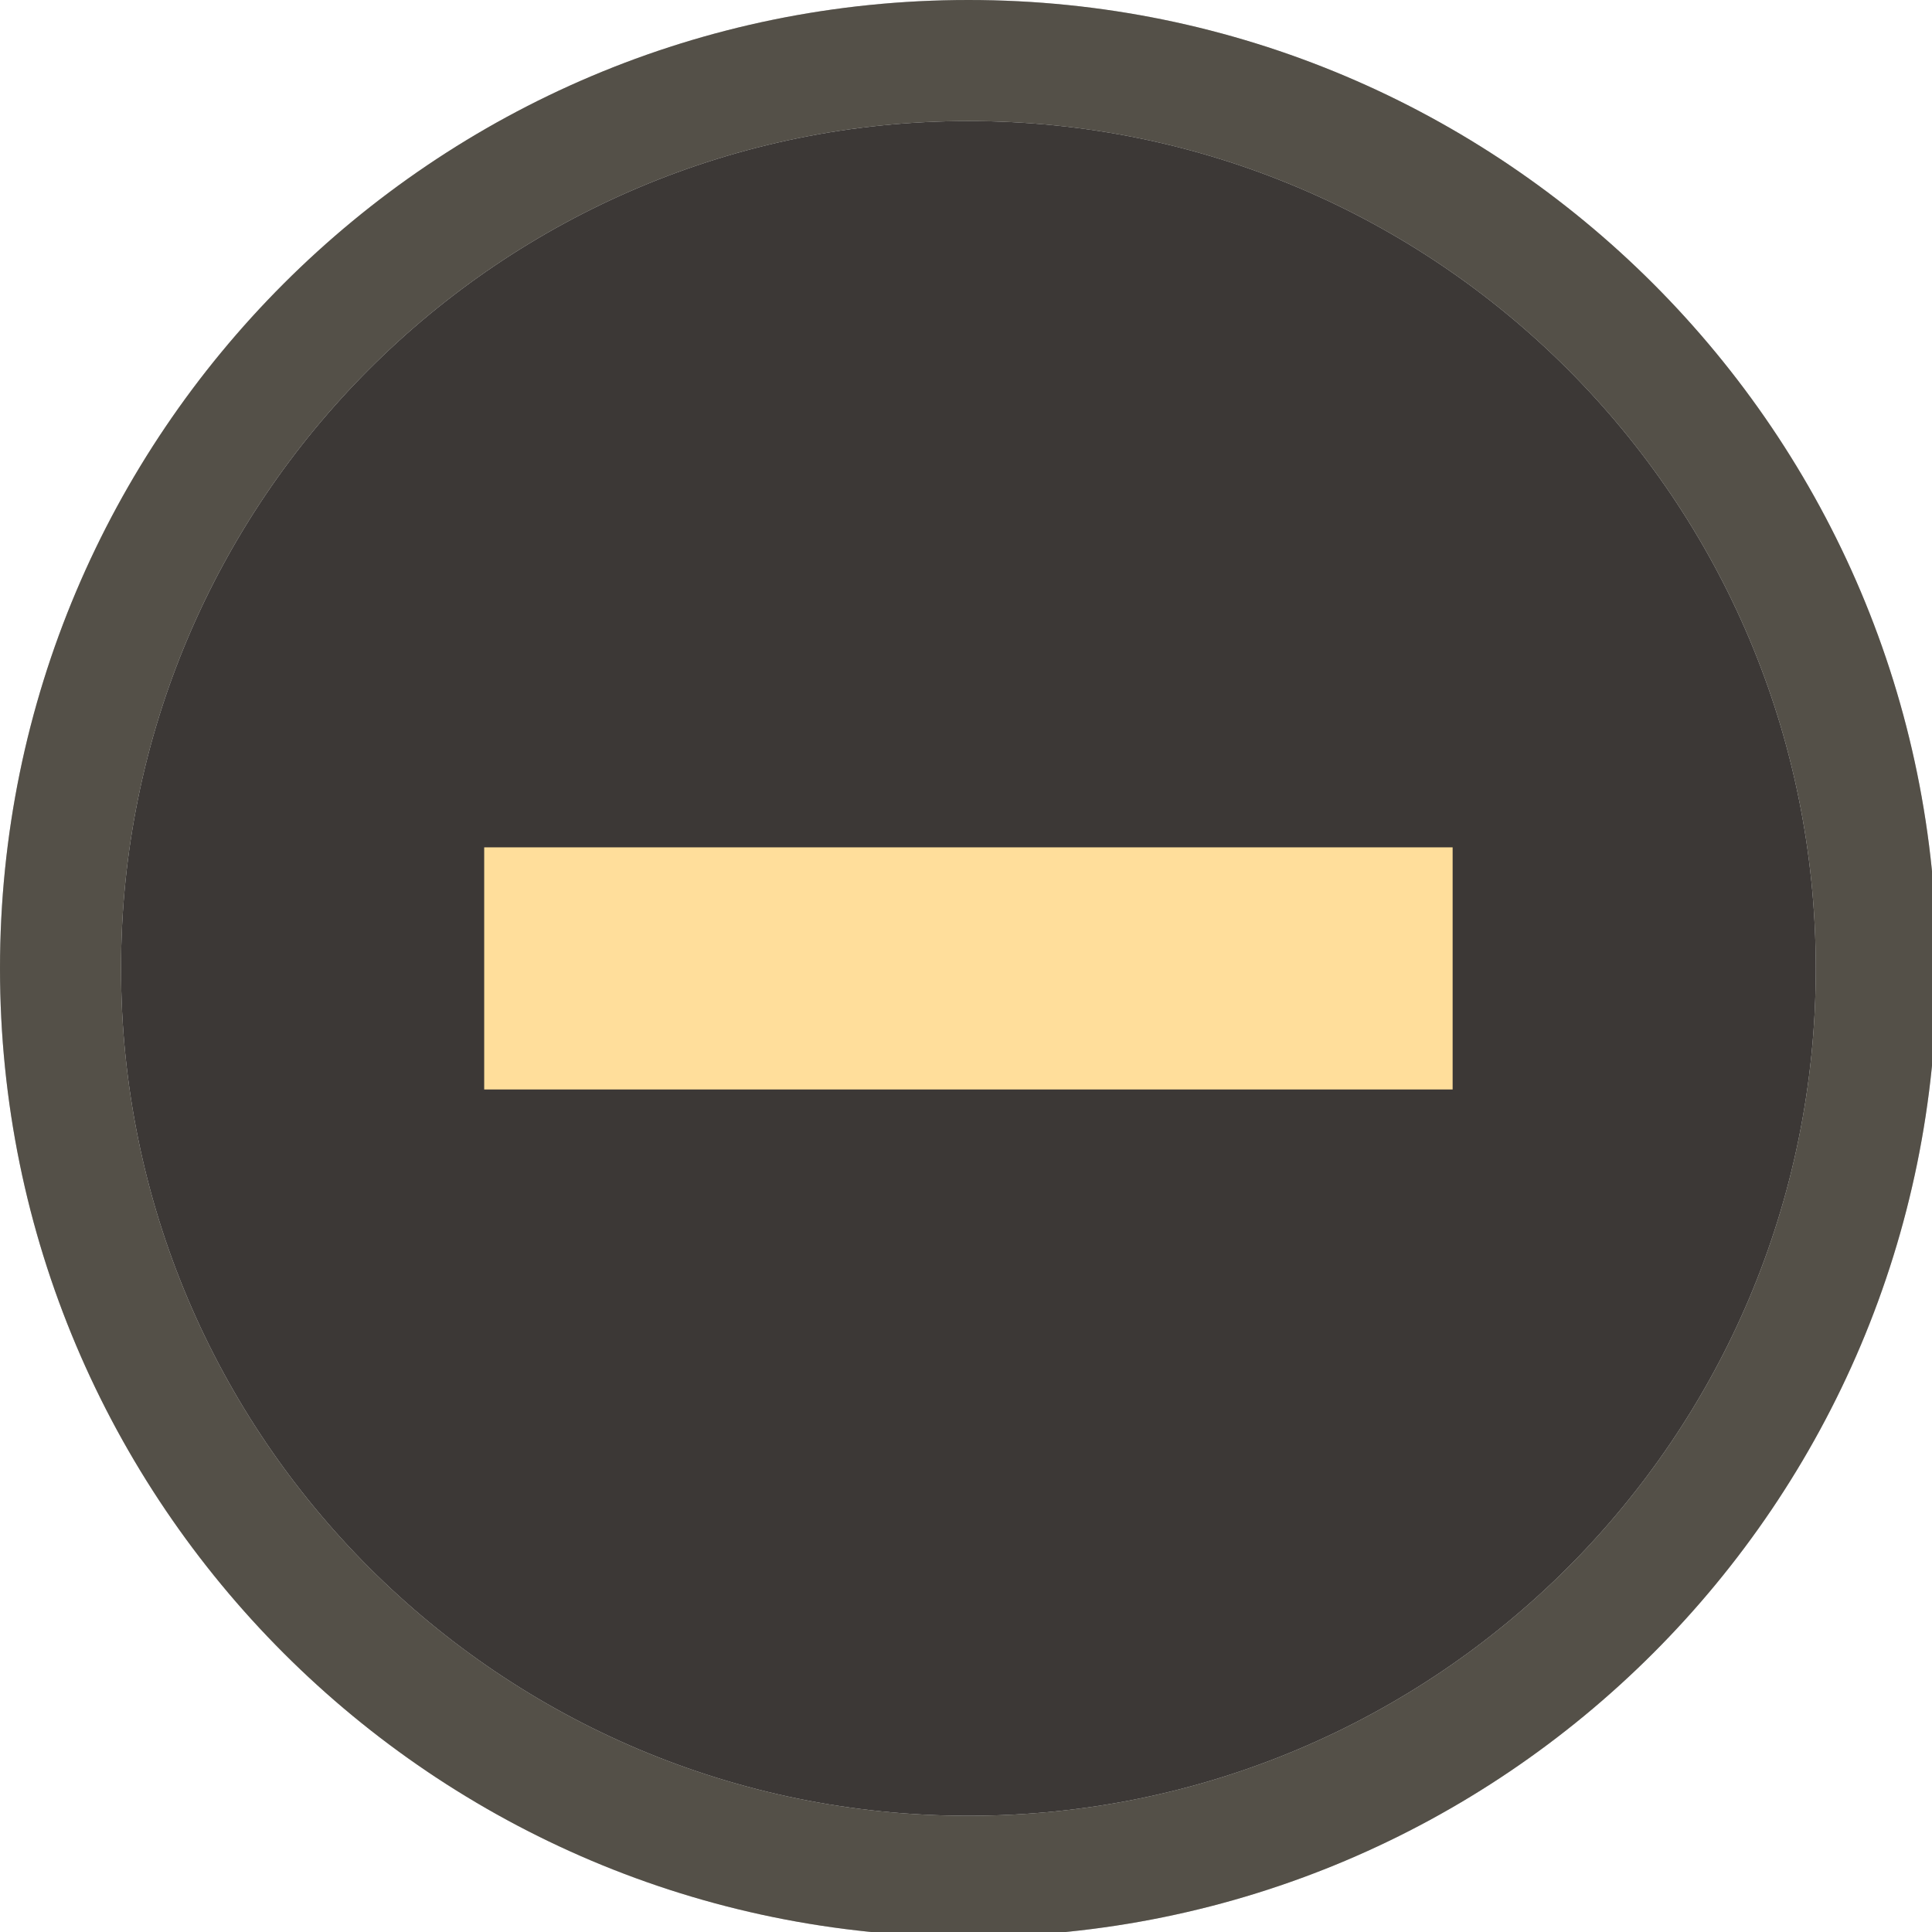
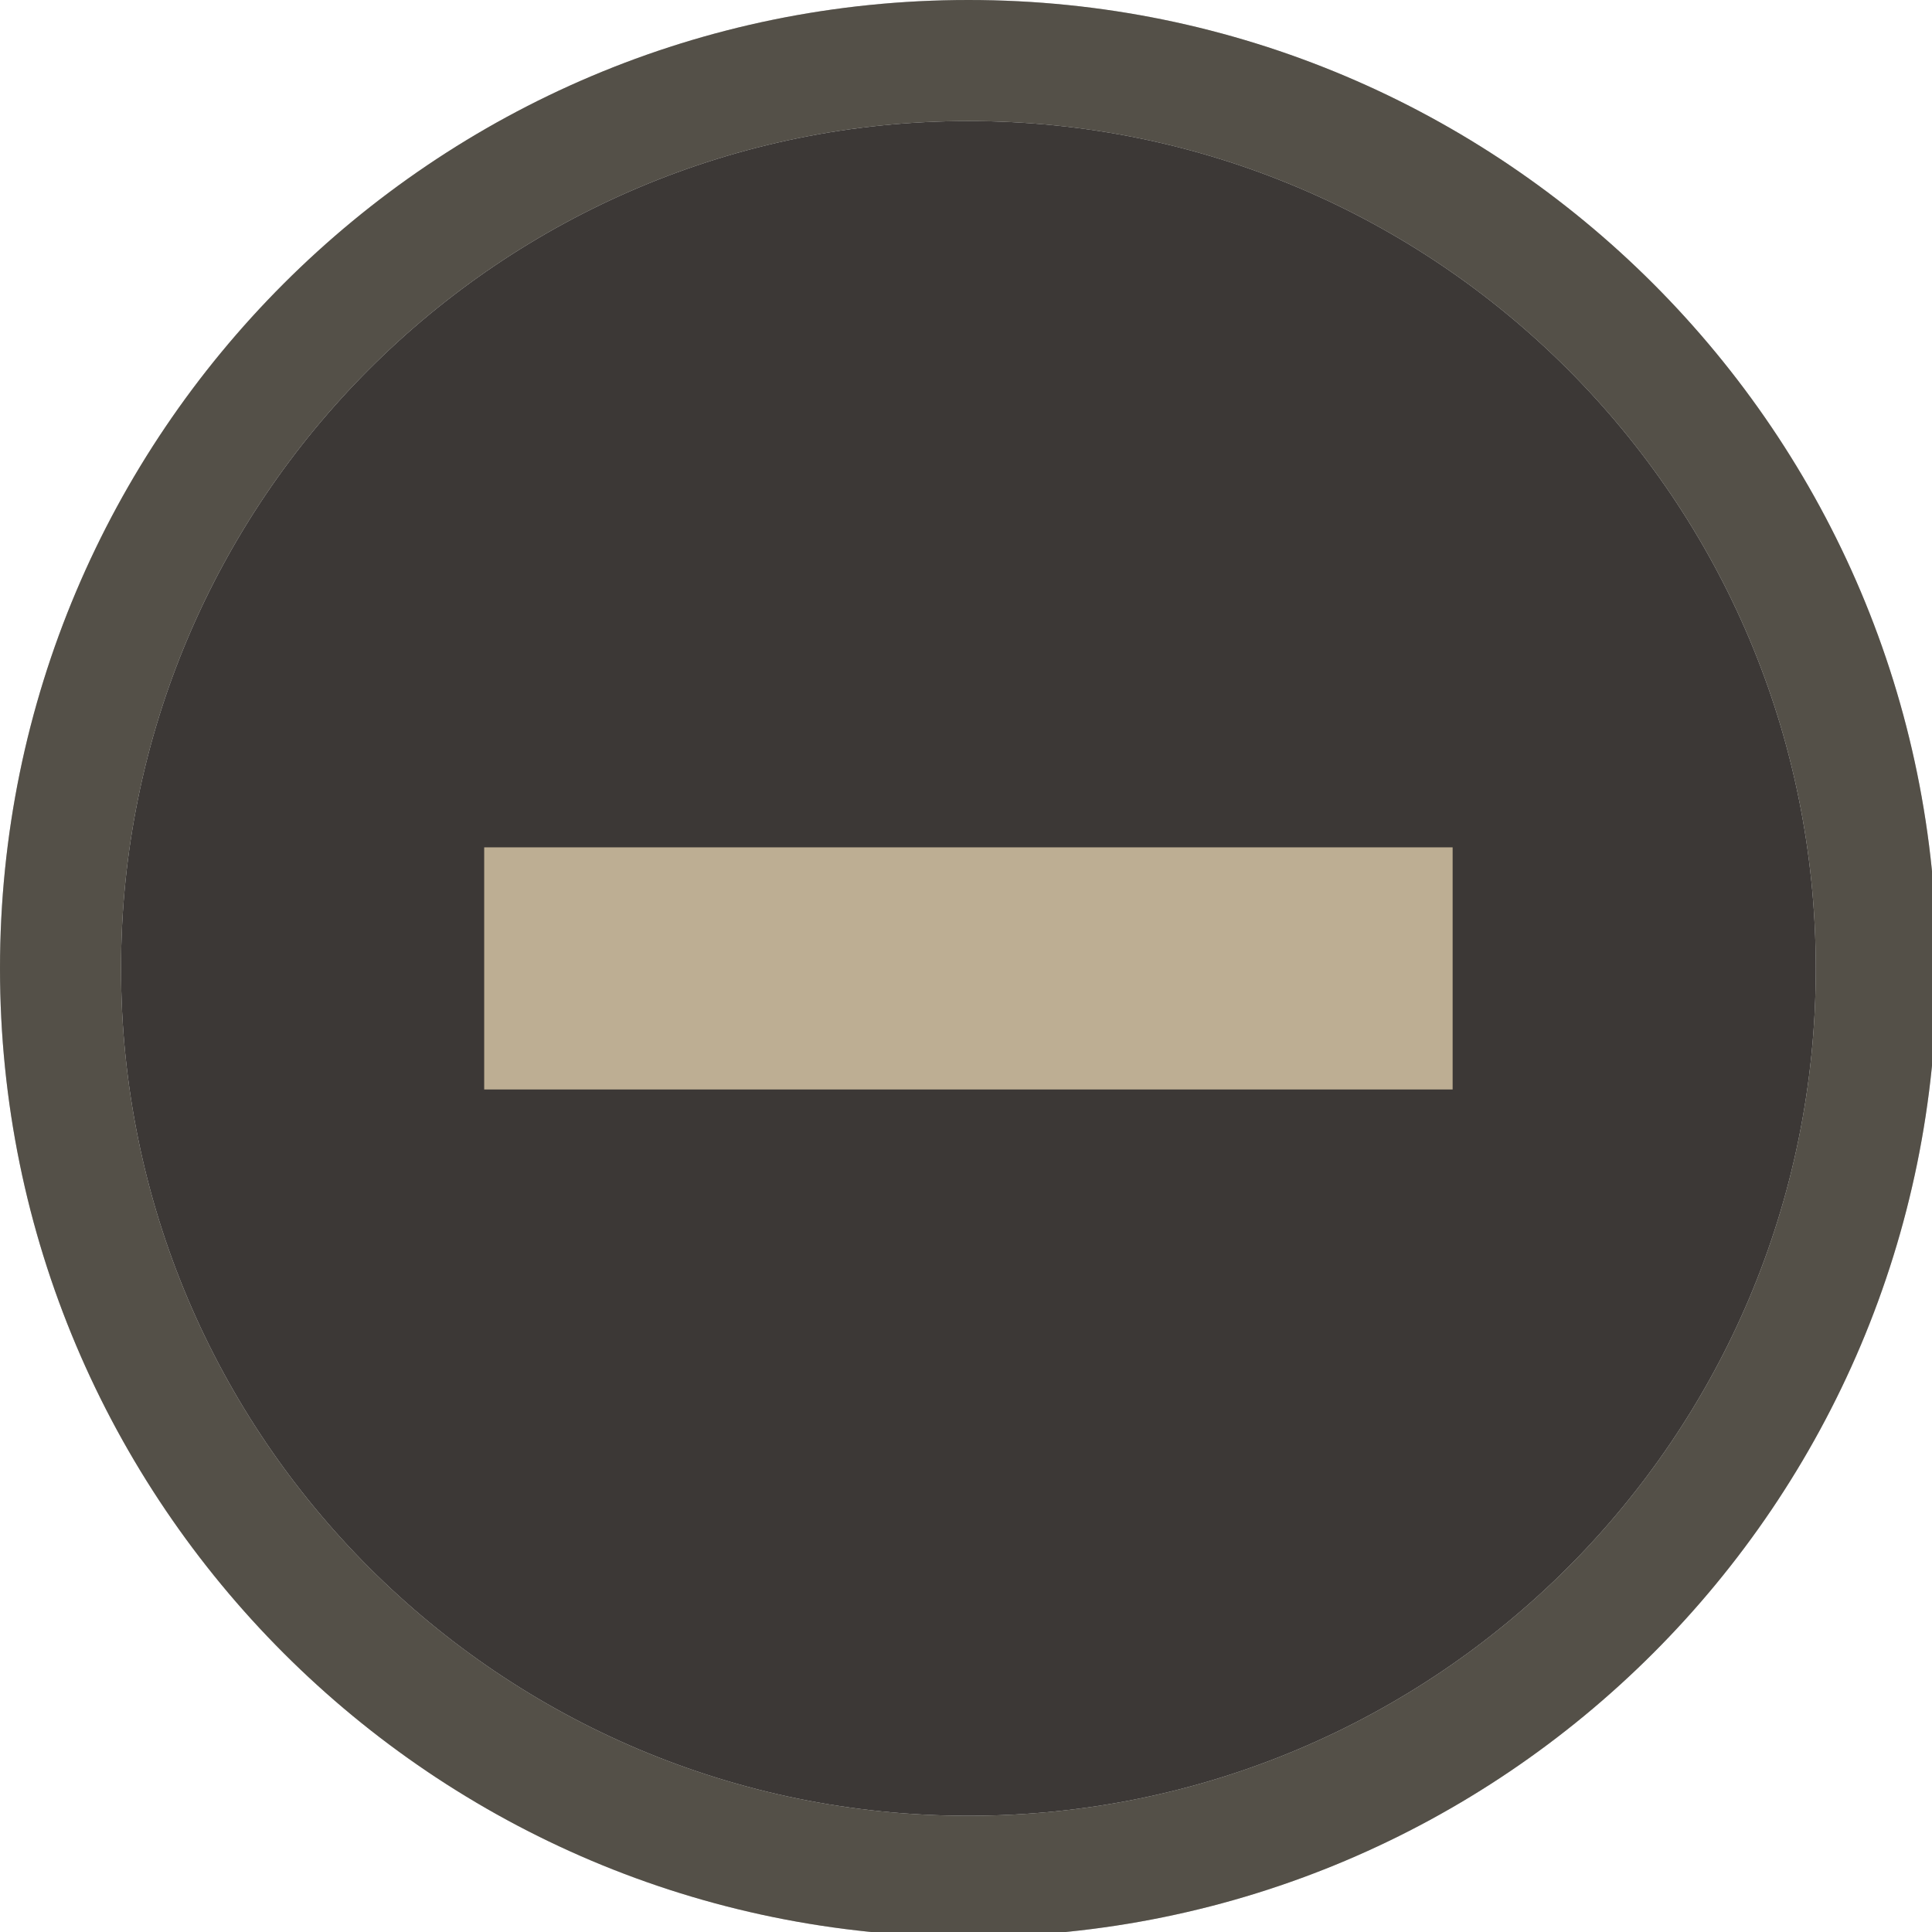
<svg xmlns="http://www.w3.org/2000/svg" width="133pt" height="133pt" viewBox="0 0 133 133" version="1.1">
  <g id="surface1">
    <path style=" stroke:none;fill-rule:nonzero;fill:#3c3836;fill-opacity:1;" d="M 125 66.668 C 125 98.895 98.895 125 66.668 125 C 34.441 125 8.332 98.895 8.332 66.668 C 8.332 34.441 34.441 8.332 66.668 8.332 C 98.895 8.332 125 34.441 125 66.668 Z M 125 66.668 " />
    <path style=" stroke:none;fill-rule:nonzero;fill:#282828;fill-opacity:1;" d="M 66.668 0 C 29.852 0 0 29.852 0 66.668 C 0 103.484 29.852 133.332 66.668 133.332 C 103.484 133.332 133.332 103.484 133.332 66.668 C 133.332 29.852 103.484 0 66.668 0 Z M 66.668 8.332 C 98.895 8.332 125 34.441 125 66.668 C 125 98.895 98.895 125 66.668 125 C 34.441 125 8.332 98.895 8.332 66.668 C 8.332 34.441 34.441 8.332 66.668 8.332 Z M 66.668 8.332 " />
    <path style=" stroke:none;fill-rule:nonzero;fill:#bdae93;fill-opacity:0.30;" d="M 66.668 0 C 29.852 0 0 29.852 0 66.668 C 0 103.484 29.852 133.332 66.668 133.332 C 103.484 133.332 133.332 103.484 133.332 66.668 C 133.332 29.852 103.484 0 66.668 0 Z M 66.668 8.332 C 98.895 8.332 125 34.441 125 66.668 C 125 98.895 98.895 125 66.668 125 C 34.441 125 8.332 98.895 8.332 66.668 C 8.332 34.441 34.441 8.332 66.668 8.332 Z M 66.668 8.332 " />
-     <path style=" stroke:none;fill-rule:nonzero;fill:#ffde9b;fill-opacity:1;" d="M 33.332 58.332 L 100 58.332 L 100 75 L 33.332 75 Z M 33.332 58.332 " />
+     <path style=" stroke:none;fill-rule:nonzero;fill:#bdae93;fill-opacity:1;" d="M 33.332 58.332 L 100 58.332 L 100 75 L 33.332 75 Z M 33.332 58.332 " />
  </g>
</svg>
